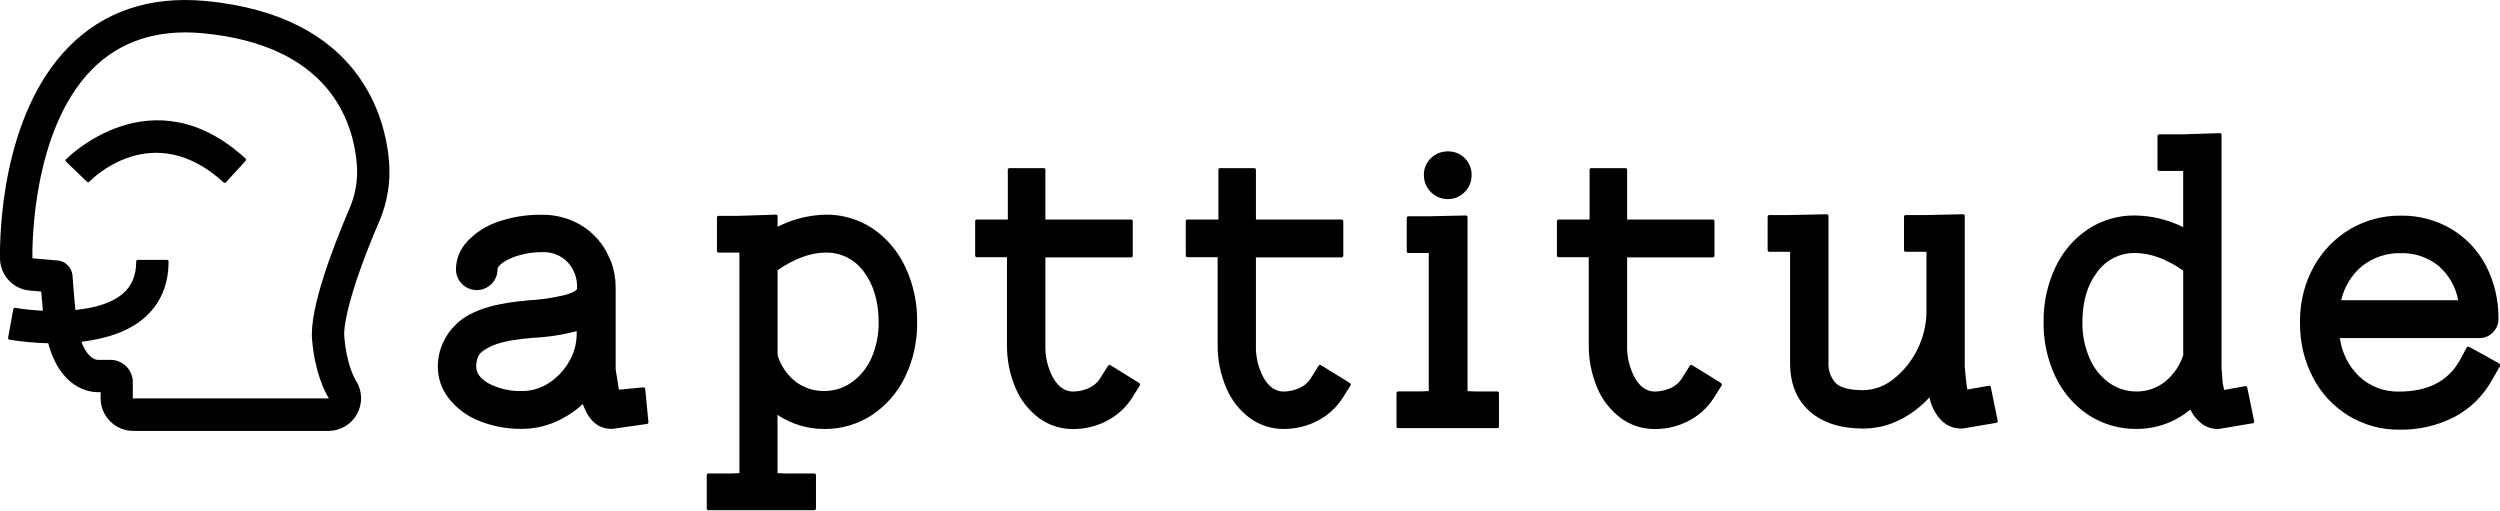
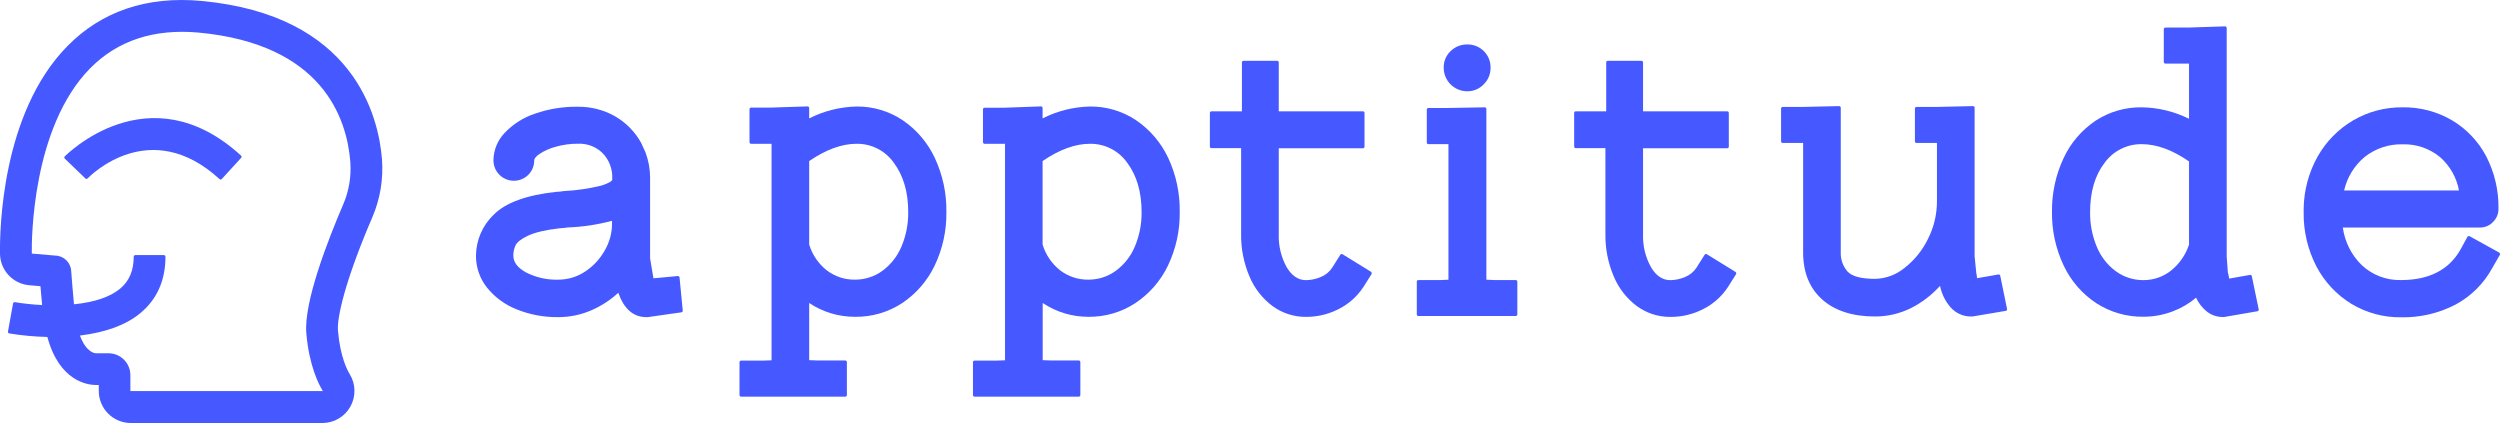
- <svg xmlns="http://www.w3.org/2000/svg" viewBox="0 0 772.71 157.69">
+ <svg xmlns="http://www.w3.org/2000/svg" viewBox="0 0 787.15 133.19">
+   <defs>
+     <style>.cls-1{fill:#4658ff;}</style>
+   </defs>
  <g id="Capa_2" data-name="Capa 2">
    <g id="Capa_1-2" data-name="Capa 1">
-       <path d="M63.36.29C46.3-1.28,32,3.54,21.23,14.51.42,35.63-.1,72.67,0,79.89a10.08,10.08,0,0,0,9.24,9.92l3.5.3c.15,1.74.32,3.73.52,5.93a72,72,0,0,1-8.57-.9.5.5,0,0,0-.58.41L2.51,104.4a.5.5,0,0,0,.4.58,84.28,84.28,0,0,0,12,1.11c3.78,14,12.71,15.14,15.38,15.14h.81v1.85a10.11,10.11,0,0,0,10.11,10.11H101.5a10.1,10.1,0,0,0,8.6-15.41c-.68-1.11-3-5.36-3.69-13.71-.35-4,2.27-15.8,10.8-35.6a38.91,38.91,0,0,0,3.06-18.34C119.19,36.62,111.5,4.73,63.36.29ZM34.17,111.23H30.24c-.32,0-3.07-.16-5.07-5.58,8.14-1,14.56-3.33,19.07-7.1,5.22-4.35,7.86-10.32,7.86-17.73a.5.5,0,0,0-.5-.5h-9a.51.51,0,0,0-.5.5c0,4.36-1.39,7.65-4.26,10.05-3.14,2.62-8,4.28-14.55,4.94-.41-4.46-.7-8-.88-10.57a5.14,5.14,0,0,0-5.08-4.77h0l-7.22-.62a.11.11,0,0,1-.1-.11c-.06-4,0-39.54,18.35-58.21C37,12.76,48.47,9,62.44,10.25c39.11,3.61,46.77,27,47.86,40.67A28.59,28.59,0,0,1,108,64.51h0C103.33,75.4,95.6,95.13,96.45,104.93c.89,10.27,3.9,16.08,5.15,18.1a.13.13,0,0,1,0,.11.11.11,0,0,1-.1,0H41.16a.11.11,0,0,1-.11-.11v-5A6.89,6.89,0,0,0,34.17,111.23Z" />
-       <path d="M69.47,56.52a.51.51,0,0,0,.37-.17l6.07-6.63a.5.5,0,0,0,0-.71c-29.1-26.63-55.25,0-55.51.22a.5.5,0,0,0,0,.71l6.48,6.24a.49.49,0,0,0,.7,0c.79-.82,19.62-19.86,41.56.22A.55.55,0,0,0,69.47,56.52Z" />
-       <path d="M198.91,119.72l-7.62.72-1-6.28V88.8a23.05,23.05,0,0,0-1.43-8L187.4,77.7a21.89,21.89,0,0,0-8.19-8.32,23.15,23.15,0,0,0-11.8-3A39.51,39.51,0,0,0,154,68.52a23.06,23.06,0,0,0-9.54,6.07,12.7,12.7,0,0,0-3.54,8.66,6.43,6.43,0,0,0,11,4.51,6.28,6.28,0,0,0,1.85-4.51c0-.58.56-1.29,1.62-2.06a17.65,17.65,0,0,1,5-2.26,25.18,25.18,0,0,1,7.3-1,10.28,10.28,0,0,1,7.66,3,10.82,10.82,0,0,1,3,7.85v.54c-.15.3-.8,1-3.56,1.82A61.46,61.46,0,0,1,163,92.85a15.29,15.29,0,0,1-2.37.25c-9.33,1-15.95,3.42-19.67,7.15a18,18,0,0,0-5.64,13,15.91,15.91,0,0,0,3.39,9.89,22.37,22.37,0,0,0,9.28,6.91,34,34,0,0,0,13.32,2.5,25.89,25.89,0,0,0,10.42-2.18,30.43,30.43,0,0,0,8.41-5.49c1.78,5.09,4.74,7.67,8.81,7.67h.45l10.6-1.52a.49.49,0,0,0,.42-.54l-1-10.35A.51.51,0,0,0,198.91,119.72Zm-37.56,1.14a21,21,0,0,1-10.17-2.27c-2.67-1.48-4-3.21-4-5.31a7.44,7.44,0,0,1,.7-3.25c.46-1,1.76-2,3.87-3s5.57-1.85,10.07-2.34a20.16,20.16,0,0,0,2.42-.26,63.27,63.27,0,0,0,14-2.09v1.09a16.78,16.78,0,0,1-2.27,8.21,19.31,19.31,0,0,1-6.16,6.64A15,15,0,0,1,161.35,120.86Z" />
-       <path d="M269.77,70.66a25.65,25.65,0,0,0-14.54-4.32,34.6,34.6,0,0,0-14.89,3.74V66.84a.55.55,0,0,0-.15-.36.54.54,0,0,0-.37-.14l-11.72.38h-6a.5.5,0,0,0-.5.5V77.57a.5.5,0,0,0,.5.5h6.44v68.17l-2.66.11h-6.94a.5.5,0,0,0-.5.5v10.34a.5.5,0,0,0,.5.5H251.7a.5.5,0,0,0,.5-.5V146.85a.5.5,0,0,0-.5-.5H243l-2.68-.11v-18a25.79,25.79,0,0,0,14.39,4.35,26.48,26.48,0,0,0,14.79-4.31,29.53,29.53,0,0,0,10.26-11.8,37.72,37.72,0,0,0,3.71-16.94,38.7,38.7,0,0,0-3.64-17A29.38,29.38,0,0,0,269.77,70.66Zm-6.44,47.45a14.52,14.52,0,0,1-8.6,2.75,14.29,14.29,0,0,1-8.85-2.93,16.39,16.39,0,0,1-5.54-8.14V83.51c5.28-3.61,10.29-5.44,14.89-5.44A14.14,14.14,0,0,1,267,84c3,4,4.57,9.2,4.57,15.54a26.84,26.84,0,0,1-2.17,11A18.15,18.15,0,0,1,263.33,118.11Z" />
-       <path d="M352.15,118.41l-8.95-5.55a.49.49,0,0,0-.69.16l-2.53,4a7.7,7.7,0,0,1-3.61,3,12.18,12.18,0,0,1-4.67,1c-2.44,0-4.43-1.32-6.07-4a20,20,0,0,1-2.51-10.46v-27h26.5a.5.5,0,0,0,.5-.5V68.36a.5.5,0,0,0-.5-.5h-26.5V52.46a.5.5,0,0,0-.5-.5H312a.5.5,0,0,0-.5.5v15.4h-9.6a.5.5,0,0,0-.5.5V79a.5.5,0,0,0,.5.5h9.34v27a33,33,0,0,0,2.63,13.38,22.39,22.39,0,0,0,7.3,9.36,17.57,17.57,0,0,0,10.51,3.37,22.29,22.29,0,0,0,10.39-2.51,20.09,20.09,0,0,0,7.7-6.93l2.52-4a.47.47,0,0,0,.07-.38A.48.48,0,0,0,352.15,118.41Z" />
-       <path d="M417.27,118.41l-9-5.55a.49.49,0,0,0-.69.16l-2.52,4a7.73,7.73,0,0,1-3.62,3,12.18,12.18,0,0,1-4.67,1c-2.44,0-4.43-1.32-6.07-4a20,20,0,0,1-2.51-10.46v-27h26.5a.5.5,0,0,0,.5-.5V68.36a.5.5,0,0,0-.5-.5h-26.5V52.46a.5.5,0,0,0-.5-.5h-10.6a.5.5,0,0,0-.5.5v15.4H367a.5.5,0,0,0-.5.5V79a.51.51,0,0,0,.5.5h9.35v27A33,33,0,0,0,379,119.85a22.39,22.39,0,0,0,7.3,9.36,17.59,17.59,0,0,0,10.51,3.37,22.29,22.29,0,0,0,10.39-2.51,20.09,20.09,0,0,0,7.7-6.93l2.53-4a.51.51,0,0,0-.16-.69Z" />
-       <path d="M447.54,61.54a7.06,7.06,0,0,0,5.15-2.17,7.21,7.21,0,0,0,2.16-5.27,7.17,7.17,0,0,0-7.31-7.31,7.31,7.31,0,0,0-5.27,2.09,7,7,0,0,0-2.17,5.22,7.39,7.39,0,0,0,7.44,7.44Z" />
-       <path d="M462.81,121h-6.55l-2.67-.1V67.1a.51.51,0,0,0-.15-.36.46.46,0,0,0-.36-.14l-11.73.25H435.3a.5.5,0,0,0-.5.5V77.7a.5.5,0,0,0,.5.5h6.31v42.68l-2.53.1h-6.94a.51.51,0,0,0-.5.5v10.35a.5.5,0,0,0,.5.5h30.67a.5.5,0,0,0,.5-.5V121.48A.51.51,0,0,0,462.81,121Z" />
-       <path d="M532,118.41l-9-5.55a.49.49,0,0,0-.69.16l-2.52,4a7.71,7.71,0,0,1-3.62,3,12.18,12.18,0,0,1-4.67,1c-2.44,0-4.43-1.32-6.07-4a20,20,0,0,1-2.51-10.46v-27h26.5a.5.5,0,0,0,.5-.5V68.36a.5.5,0,0,0-.5-.5h-26.5V52.46a.5.5,0,0,0-.5-.5h-10.6a.5.5,0,0,0-.5.5v15.4h-9.6a.5.5,0,0,0-.5.5V79a.51.51,0,0,0,.5.5h9.34v27a33.12,33.12,0,0,0,2.63,13.39,22.51,22.51,0,0,0,7.3,9.35,17.57,17.57,0,0,0,10.51,3.37,22.26,22.26,0,0,0,10.39-2.51,20.09,20.09,0,0,0,7.7-6.93l2.53-4a.51.51,0,0,0-.16-.69Z" />
-       <path d="M614.77,119.22l-6.69,1.18-.3-1.87-.5-5V66.72a.48.48,0,0,0-.15-.36.52.52,0,0,0-.36-.14l-11.6.25H589a.5.5,0,0,0-.5.5V77.32a.5.5,0,0,0,.5.5h6.44V96.25a26.21,26.21,0,0,1-2.79,11.7,25.83,25.83,0,0,1-7.36,9.16A15.16,15.16,0,0,1,576,120.6c-4.37,0-7.31-.77-8.72-2.3a8.74,8.74,0,0,1-2.13-6.16V66.72a.48.48,0,0,0-.16-.36.51.51,0,0,0-.36-.14l-11.72.25h-6.06a.5.5,0,0,0-.5.5V77.32a.51.51,0,0,0,.5.5h6.44v34.45c0,6.26,2,11.25,6,14.82s9.6,5.37,16.67,5.37a25.31,25.31,0,0,0,11.27-2.7,31.55,31.55,0,0,0,9.14-6.95,14.38,14.38,0,0,0,3.33,6.77,8.48,8.48,0,0,0,6.42,2.88h.46l10.48-1.77a.51.51,0,0,0,.4-.59l-2.14-10.47A.52.52,0,0,0,614.77,119.22Z" />
-       <path d="M694,119.35l-6.57,1.17a19.71,19.71,0,0,0-.42-2l-.37-4.87v-72a.48.48,0,0,0-.15-.36.44.44,0,0,0-.36-.14l-11.72.38h-7.07a.5.5,0,0,0-.5.5V52.33a.5.5,0,0,0,.5.5h7.45V70.21a34.49,34.49,0,0,0-14.89-3.61,25.9,25.9,0,0,0-14.54,4.24,28.94,28.94,0,0,0-10.08,11.81,38.48,38.48,0,0,0-3.64,16.88,38.1,38.1,0,0,0,3.71,17,29,29,0,0,0,10.27,11.81,26.77,26.77,0,0,0,14.78,4.24,26,26,0,0,0,9.2-1.67,25.42,25.42,0,0,0,7.41-4.32,12,12,0,0,0,3.27,4.18,8,8,0,0,0,5.11,1.81h.46l10.47-1.77a.49.49,0,0,0,.33-.21.49.49,0,0,0,.08-.39l-2.15-10.47A.51.51,0,0,0,694,119.35ZM659.91,78.2c4.68,0,9.69,1.83,14.89,5.43v26.16a17.51,17.51,0,0,1-5.67,8.21,13.89,13.89,0,0,1-8.72,3,14.51,14.51,0,0,1-8.6-2.74,18.2,18.2,0,0,1-6-7.62,27.16,27.16,0,0,1-2.17-11.09c0-6.34,1.54-11.54,4.57-15.47A14.19,14.19,0,0,1,659.91,78.2Z" />
-       <path d="M772.69,112.64a.48.48,0,0,0-.24-.3l-9.34-5.17a.5.5,0,0,0-.38,0,.55.55,0,0,0-.3.24l-2.26,4.16c-3.59,6.28-9.86,9.46-18.62,9.46a17.36,17.36,0,0,1-12.34-4.66,20.24,20.24,0,0,1-6-11.88h43.2a5.6,5.6,0,0,0,4.08-1.72,5.74,5.74,0,0,0,1.73-4.2,34.7,34.7,0,0,0-3.85-16.45,28.69,28.69,0,0,0-10.72-11.36,29.9,29.9,0,0,0-15.59-4.11,30.37,30.37,0,0,0-15.58,4.1,30.77,30.77,0,0,0-11.16,11.35,34.48,34.48,0,0,0-4.42,16.47v1.13a35.79,35.79,0,0,0,4,17,30.23,30.23,0,0,0,11,11.8,29.57,29.57,0,0,0,15.72,4.3,35.49,35.49,0,0,0,17.14-4,28.58,28.58,0,0,0,11.56-11.48l2.39-4.16A.49.49,0,0,0,772.69,112.64ZM730.06,82.25a18.46,18.46,0,0,1,12-4,17.65,17.65,0,0,1,11.73,4,18.41,18.41,0,0,1,6,10.54H723.63A19.23,19.23,0,0,1,730.06,82.25Z" />
+       <path class="cls-1" d="M63.36.29C46.3-1.28,32,3.54,21.23,14.51.42,35.63-.1,72.67,0,79.89a10.08,10.08,0,0,0,9.24,9.92l3.5.3c.15,1.74.32,3.73.52,5.93a72,72,0,0,1-8.57-.9.5.5,0,0,0-.58.41L2.51,104.4a.5.5,0,0,0,.4.58,84.28,84.28,0,0,0,12,1.11c3.78,14,12.71,15.14,15.38,15.14h.81v1.85a10.11,10.11,0,0,0,10.11,10.11H101.5a10.1,10.1,0,0,0,8.6-15.41c-.68-1.11-3-5.36-3.69-13.71-.35-4,2.27-15.8,10.8-35.6a38.91,38.91,0,0,0,3.06-18.34C119.19,36.62,111.5,4.73,63.36.29ZM34.17,111.23H30.24c-.32,0-3.07-.16-5.07-5.58,8.14-1,14.56-3.33,19.07-7.1,5.22-4.35,7.86-10.32,7.86-17.73a.5.5,0,0,0-.5-.5h-9a.51.51,0,0,0-.5.5c0,4.36-1.39,7.65-4.26,10.05-3.14,2.62-8,4.28-14.55,4.94-.41-4.46-.7-8-.88-10.57a5.14,5.14,0,0,0-5.08-4.77h0l-7.22-.62a.11.11,0,0,1-.1-.11c-.06-4,0-39.54,18.35-58.21C37,12.76,48.47,9,62.44,10.25c39.11,3.61,46.77,27,47.86,40.67A28.59,28.59,0,0,1,108,64.51h0C103.33,75.4,95.6,95.13,96.45,104.93c.89,10.27,3.9,16.08,5.15,18.1a.13.13,0,0,1,0,.11.11.11,0,0,1-.1,0H41.16a.11.11,0,0,1-.11-.11v-5A6.89,6.89,0,0,0,34.17,111.23Z" />
+       <path class="cls-1" d="M69.47,56.52a.51.51,0,0,0,.37-.17l6.07-6.63a.5.5,0,0,0,0-.71c-29.1-26.63-55.25,0-55.51.22a.5.5,0,0,0,0,.71l6.48,6.24a.49.49,0,0,0,.7,0c.79-.82,19.62-19.86,41.56.22A.55.55,0,0,0,69.47,56.52Z" />
+       <path class="cls-1" d="M213.35,86.92l-7.61.71-1.05-6.27V56a23.16,23.16,0,0,0-1.44-8l-1.4-3.06a21.94,21.94,0,0,0-8.2-8.33,23.21,23.21,0,0,0-11.8-3,39.31,39.31,0,0,0-13.42,2.18,23.28,23.28,0,0,0-9.54,6.06,12.75,12.75,0,0,0-3.53,8.66,6.44,6.44,0,0,0,11,4.52,6.33,6.33,0,0,0,1.84-4.52c0-.57.56-1.28,1.62-2a17.06,17.06,0,0,1,5-2.26,24.79,24.79,0,0,1,7.3-1,10.31,10.31,0,0,1,7.65,3,10.79,10.79,0,0,1,3,7.86v.53c-.15.31-.8,1-3.56,1.83a62.3,62.3,0,0,1-11.67,1.69,15.09,15.09,0,0,1-2.37.24c-9.33,1-16,3.43-19.67,7.15a18,18,0,0,0-5.63,13,15.9,15.9,0,0,0,3.38,9.89,22.49,22.49,0,0,0,9.29,6.91,33.94,33.94,0,0,0,13.32,2.5,25.94,25.94,0,0,0,10.42-2.19,30.27,30.27,0,0,0,8.4-5.48c1.78,5.09,4.74,7.67,8.81,7.67h.45l10.6-1.51a.51.51,0,0,0,.43-.54l-1-10.35A.51.51,0,0,0,213.35,86.92ZM175.8,88.05a20.84,20.84,0,0,1-10.17-2.27c-2.67-1.47-4-3.21-4-5.3a7.49,7.49,0,0,1,.71-3.26c.45-.94,1.75-2,3.87-3s5.57-1.86,10.06-2.35a19.63,19.63,0,0,0,2.43-.25,63.1,63.1,0,0,0,14-2.1v1.09a16.67,16.67,0,0,1-2.27,8.21,19.13,19.13,0,0,1-6.15,6.65A15.05,15.05,0,0,1,175.8,88.05Z" />
+       <path class="cls-1" d="M284.21,37.85a25.63,25.63,0,0,0-14.53-4.31,34.61,34.61,0,0,0-14.9,3.74V34a.5.5,0,0,0-.51-.5l-11.72.38h-6.06a.5.5,0,0,0-.5.5V44.77a.5.5,0,0,0,.5.5h6.44v68.17l-2.65.1h-6.94a.5.5,0,0,0-.5.5v10.35a.5.5,0,0,0,.5.5h32.81a.5.5,0,0,0,.5-.5V114a.51.51,0,0,0-.5-.5h-8.69l-2.68-.1v-18a25.81,25.81,0,0,0,14.39,4.35A26.45,26.45,0,0,0,284,95.47a29.52,29.52,0,0,0,10.27-11.81,37.85,37.85,0,0,0,3.71-16.94,38.77,38.77,0,0,0-3.65-17A29.3,29.3,0,0,0,284.21,37.85Zm-6.43,47.46a14.54,14.54,0,0,1-8.61,2.74,14.26,14.26,0,0,1-8.84-2.92A16.39,16.39,0,0,1,254.78,77V50.71c5.28-3.61,10.29-5.44,14.9-5.44a14.12,14.12,0,0,1,11.71,5.92c3,4,4.57,9.2,4.57,15.53a27.08,27.08,0,0,1-2.16,11A18.29,18.29,0,0,1,277.78,85.31Z" />
+       <path class="cls-1" d="M357.7,37.85a25.64,25.64,0,0,0-14.54-4.31,34.6,34.6,0,0,0-14.89,3.74V34a.5.5,0,0,0-.16-.36.46.46,0,0,0-.36-.14L316,33.92H310a.5.5,0,0,0-.5.5V44.77a.51.51,0,0,0,.5.5h6.44v68.17l-2.65.1h-6.94a.5.5,0,0,0-.5.5v10.35a.5.5,0,0,0,.5.5h32.81a.5.5,0,0,0,.5-.5V114a.5.5,0,0,0-.5-.5h-8.69l-2.67-.1v-18a25.76,25.76,0,0,0,14.39,4.35,26.42,26.42,0,0,0,14.78-4.31,29.44,29.44,0,0,0,10.27-11.81,37.85,37.85,0,0,0,3.71-16.94,38.76,38.76,0,0,0-3.64-17A29.45,29.45,0,0,0,357.7,37.85Zm-6.44,47.46a14.51,14.51,0,0,1-8.6,2.74,14.28,14.28,0,0,1-8.85-2.92A16.37,16.37,0,0,1,328.27,77V50.71c5.27-3.61,10.29-5.44,14.89-5.44a14.14,14.14,0,0,1,11.72,5.92c3,4,4.56,9.2,4.56,15.53a26.92,26.92,0,0,1-2.16,11A18.21,18.21,0,0,1,351.26,85.31Z" />
+       <path class="cls-1" d="M431.71,85.6l-9-5.55a.51.51,0,0,0-.69.16l-2.52,4a7.68,7.68,0,0,1-3.62,3,12.32,12.32,0,0,1-4.66,1c-2.45,0-4.43-1.33-6.08-4.05a20.16,20.16,0,0,1-2.51-10.47v-27h26.5a.5.5,0,0,0,.5-.5V35.55a.5.5,0,0,0-.5-.5h-26.5V19.65a.5.5,0,0,0-.5-.5h-10.6a.5.5,0,0,0-.5.5v15.4h-9.59a.5.5,0,0,0-.5.5v10.6a.5.5,0,0,0,.5.5h9.34v27a32.92,32.92,0,0,0,2.63,13.39,22.34,22.34,0,0,0,7.29,9.35,17.61,17.61,0,0,0,10.52,3.38,22.26,22.26,0,0,0,10.38-2.52,20,20,0,0,0,7.71-6.93l2.52-4a.49.49,0,0,0,.06-.37A.52.52,0,0,0,431.71,85.6Z" />
+       <path class="cls-1" d="M462,28.74a7.06,7.06,0,0,0,5.15-2.17,7.21,7.21,0,0,0,2.17-5.28A7.19,7.19,0,0,0,462,14a7.34,7.34,0,0,0-5.27,2.1,7,7,0,0,0-2.17,5.21A7.41,7.41,0,0,0,462,28.74Z" />
+       <path class="cls-1" d="M477.25,88.18h-6.54L468,88.07V34.29a.51.51,0,0,0-.15-.36.54.54,0,0,0-.36-.14L455.8,34h-6.06a.5.5,0,0,0-.5.5V44.89a.5.5,0,0,0,.5.5h6.32V88.07l-2.53.11h-6.94a.5.5,0,0,0-.5.5V99a.5.5,0,0,0,.5.5h30.66a.5.5,0,0,0,.5-.5V88.68A.5.5,0,0,0,477.25,88.18Z" />
+       <path class="cls-1" d="M546.41,85.6l-9-5.55a.51.51,0,0,0-.69.16l-2.52,4a7.73,7.73,0,0,1-3.62,3,12.28,12.28,0,0,1-4.66,1c-2.45,0-4.43-1.33-6.07-4.05a20,20,0,0,1-2.52-10.47v-27h26.5a.5.5,0,0,0,.5-.5V35.55a.5.5,0,0,0-.5-.5h-26.5V19.65a.5.5,0,0,0-.5-.5h-10.6a.5.5,0,0,0-.5.5v15.4h-9.59a.5.5,0,0,0-.5.5v10.6a.5.5,0,0,0,.5.5h9.34v27a32.92,32.92,0,0,0,2.63,13.39,22.42,22.42,0,0,0,7.29,9.35A17.61,17.61,0,0,0,526,99.78a22.26,22.26,0,0,0,10.38-2.52,20,20,0,0,0,7.71-6.93l2.52-4a.49.49,0,0,0,.06-.37A.52.52,0,0,0,546.41,85.6Z" />
+       <path class="cls-1" d="M629.22,86.42l-6.7,1.17-.29-1.86-.5-5V33.91a.48.48,0,0,0-.16-.35.51.51,0,0,0-.36-.15l-11.59.26h-6.19a.5.5,0,0,0-.5.5V44.51a.5.5,0,0,0,.5.5h6.44V63.44a26.17,26.17,0,0,1-2.78,11.7,25.89,25.89,0,0,1-7.37,9.17,15.13,15.13,0,0,1-9.28,3.49c-4.38,0-7.31-.77-8.72-2.3a8.76,8.76,0,0,1-2.14-6.16V33.91a.47.47,0,0,0-.15-.35.55.55,0,0,0-.36-.15l-11.73.26h-6.05a.5.5,0,0,0-.5.5V44.51a.5.5,0,0,0,.5.5h6.44V79.47c0,6.26,2,11.25,6,14.82s9.6,5.36,16.68,5.36A25.3,25.3,0,0,0,601.7,97a31.38,31.38,0,0,0,9.14-7,14.61,14.61,0,0,0,3.33,6.78,8.47,8.47,0,0,0,6.42,2.87h.47l10.47-1.77a.52.52,0,0,0,.33-.21.53.53,0,0,0,.08-.39l-2.15-10.47A.5.5,0,0,0,629.22,86.42Z" />
+       <path class="cls-1" d="M708.46,86.55l-6.58,1.17a16.64,16.64,0,0,0-.42-2l-.36-4.87V8.8a.52.52,0,0,0-.16-.36.46.46,0,0,0-.36-.14l-11.72.38h-7.07a.5.5,0,0,0-.5.5V19.53a.51.51,0,0,0,.5.5h7.45V37.4a34.63,34.63,0,0,0-14.89-3.61A25.87,25.87,0,0,0,659.82,38a28.83,28.83,0,0,0-10.09,11.81,38.61,38.61,0,0,0-3.64,16.87,38.25,38.25,0,0,0,3.71,17,29,29,0,0,0,10.27,11.8,26.72,26.72,0,0,0,14.78,4.25,26,26,0,0,0,9.2-1.67,25.45,25.45,0,0,0,7.41-4.33A12,12,0,0,0,694.73,98a8.06,8.06,0,0,0,5.11,1.81h.46L710.78,98a.44.44,0,0,0,.32-.21.47.47,0,0,0,.08-.38L709,86.94A.51.51,0,0,0,708.46,86.55ZM674.35,45.39c4.69,0,9.7,1.83,14.89,5.44V77a17.43,17.43,0,0,1-5.67,8.2,13.9,13.9,0,0,1-8.72,3,14.54,14.54,0,0,1-8.6-2.75,18.15,18.15,0,0,1-6-7.62,27.32,27.32,0,0,1-2.16-11.09c0-6.33,1.53-11.54,4.56-15.47A14.19,14.19,0,0,1,674.35,45.39Z" />
+       <path class="cls-1" d="M787.13,79.84a.52.52,0,0,0-.23-.31l-9.34-5.17a.51.51,0,0,0-.38,0,.48.48,0,0,0-.3.24l-2.27,4.15C771,85,764.76,88.18,756,88.18a17.42,17.42,0,0,1-12.34-4.66,20.38,20.38,0,0,1-6-11.88h43.21a5.56,5.56,0,0,0,4.07-1.73,5.7,5.7,0,0,0,1.73-4.2,34.72,34.72,0,0,0-3.84-16.45A28.78,28.78,0,0,0,772.08,37.9a29.88,29.88,0,0,0-15.59-4.11,30.28,30.28,0,0,0-15.58,4.11,30.7,30.7,0,0,0-11.16,11.35,34.56,34.56,0,0,0-4.42,16.46v1.14a35.84,35.84,0,0,0,4,17,30.23,30.23,0,0,0,11,11.8A29.48,29.48,0,0,0,756,99.9a35.5,35.5,0,0,0,17.15-4,28.56,28.56,0,0,0,11.55-11.48l2.4-4.17A.5.5,0,0,0,787.13,79.84Zm-42.62-30.4a18.43,18.43,0,0,1,12-4,17.65,17.65,0,0,1,11.73,4,18.39,18.39,0,0,1,6,10.54H738.07A19.31,19.31,0,0,1,744.51,49.44Z" />
    </g>
  </g>
</svg>
